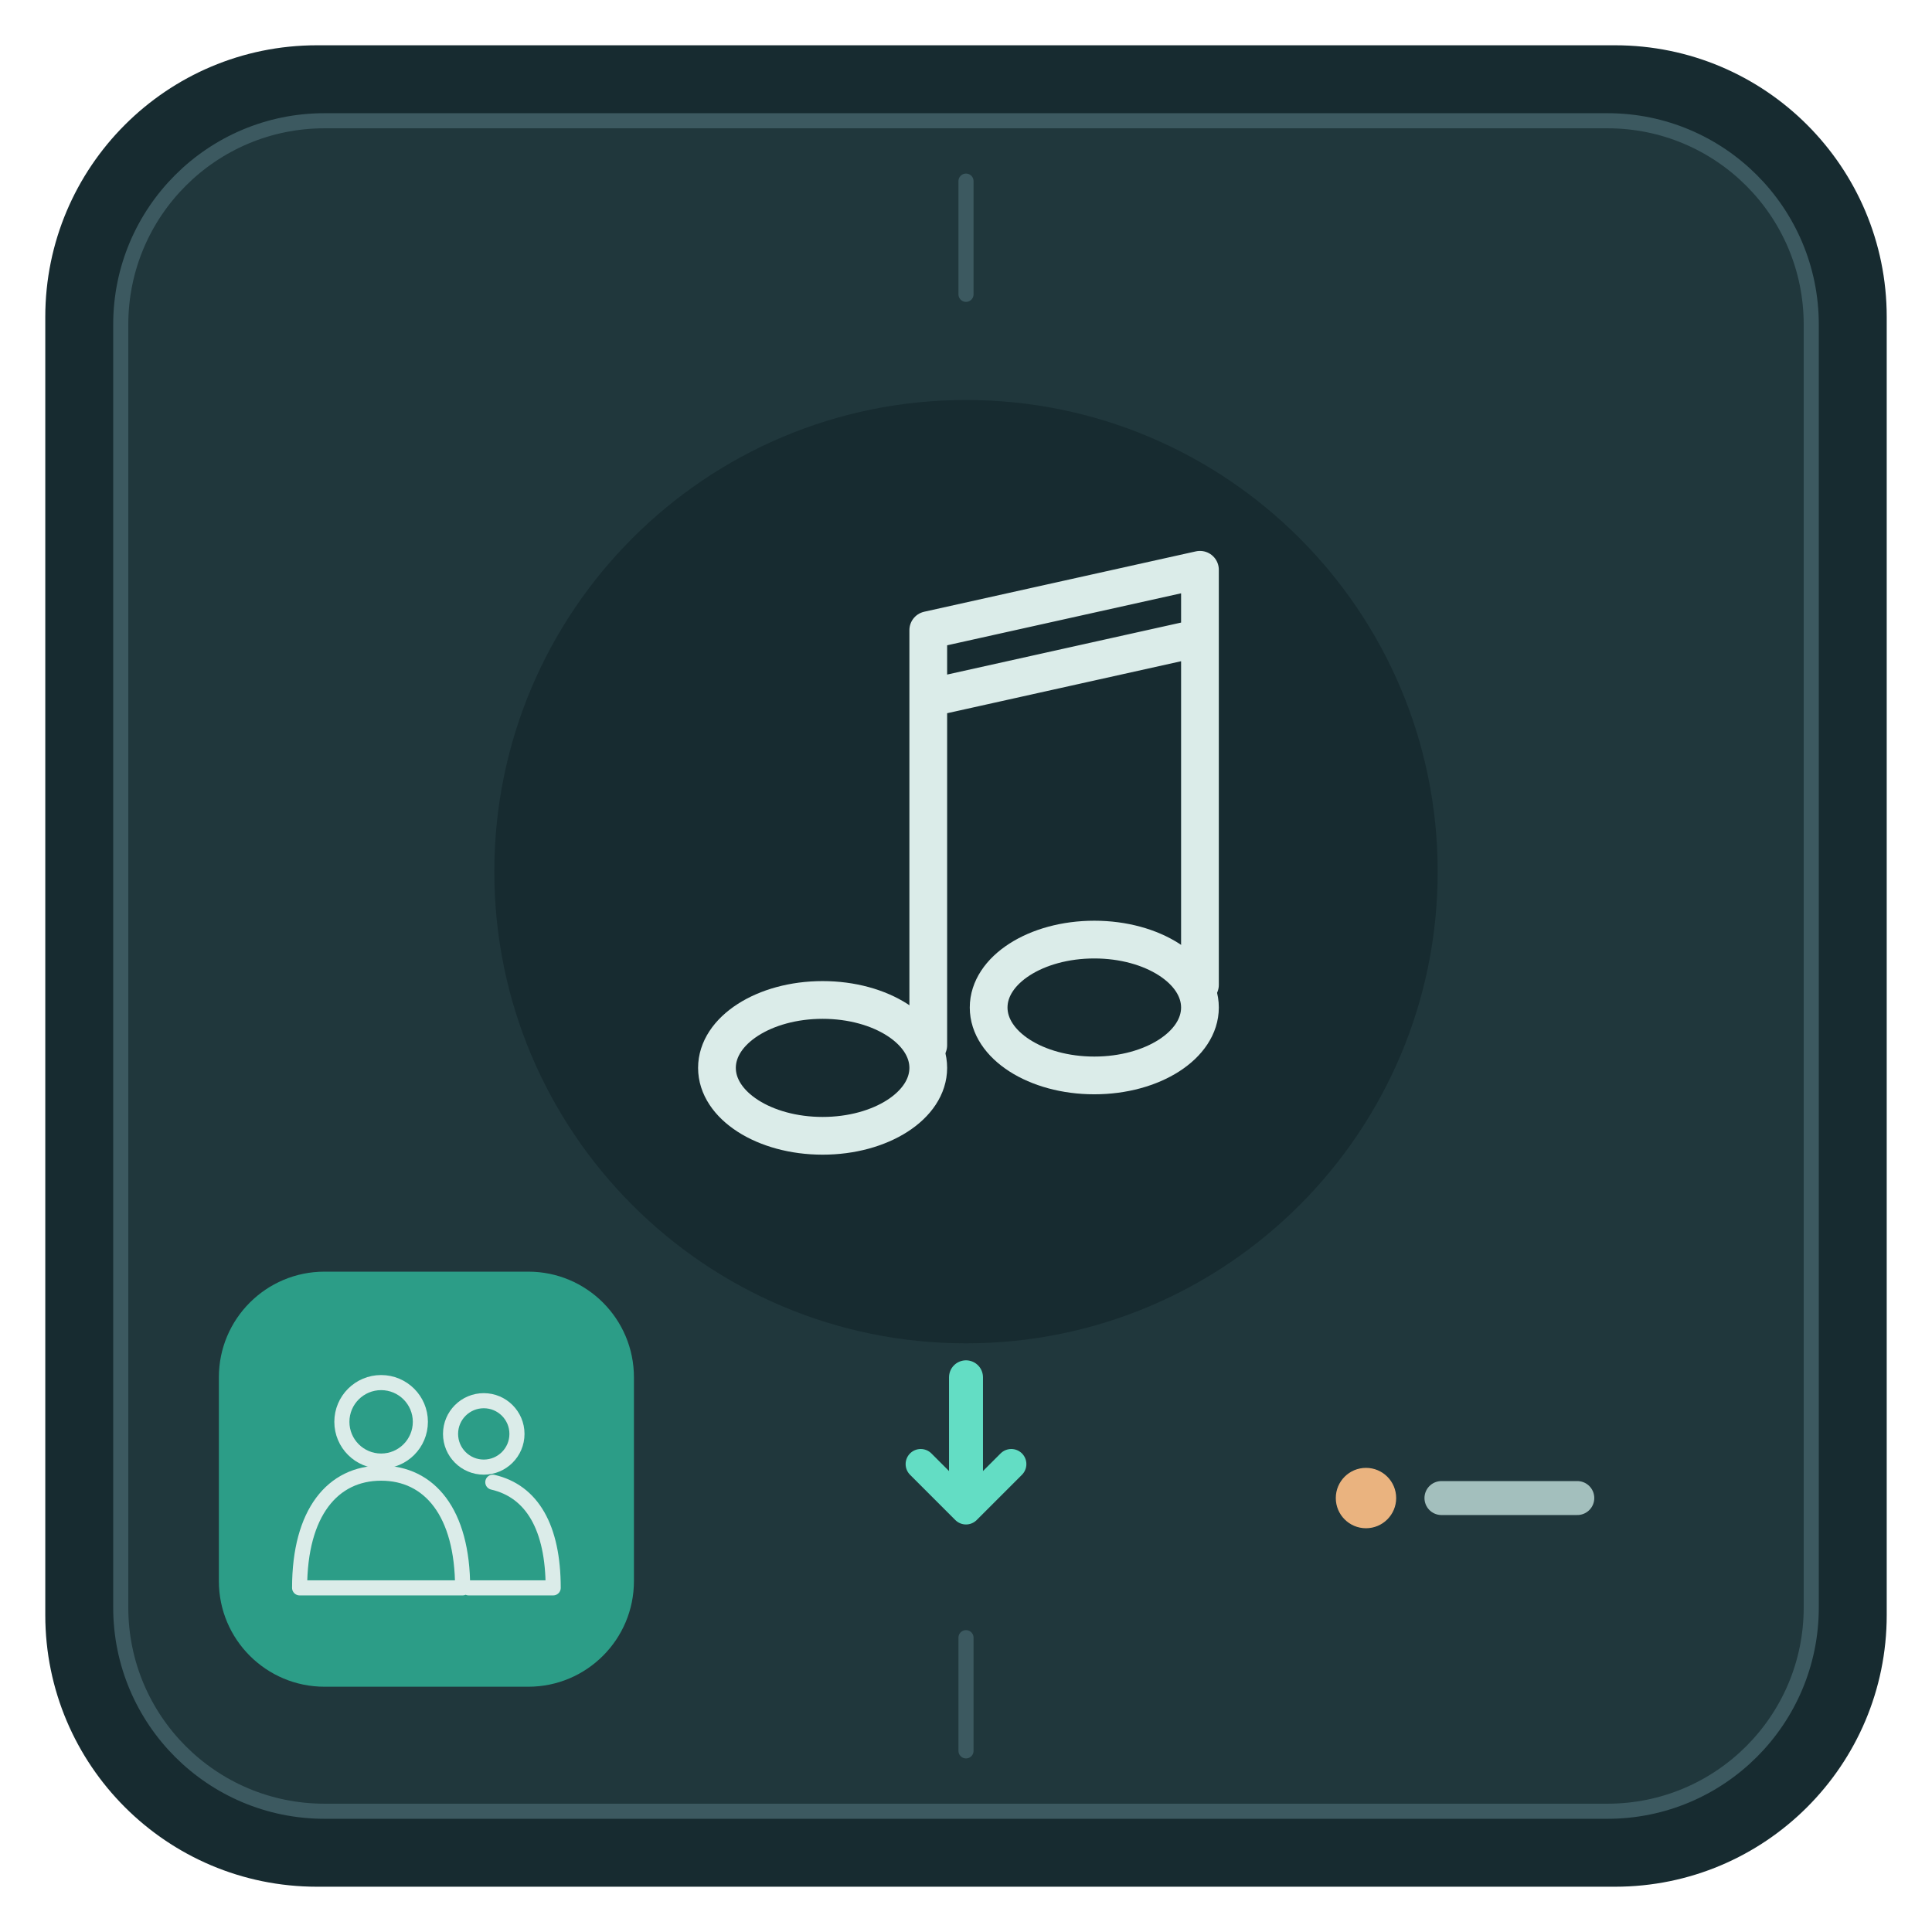
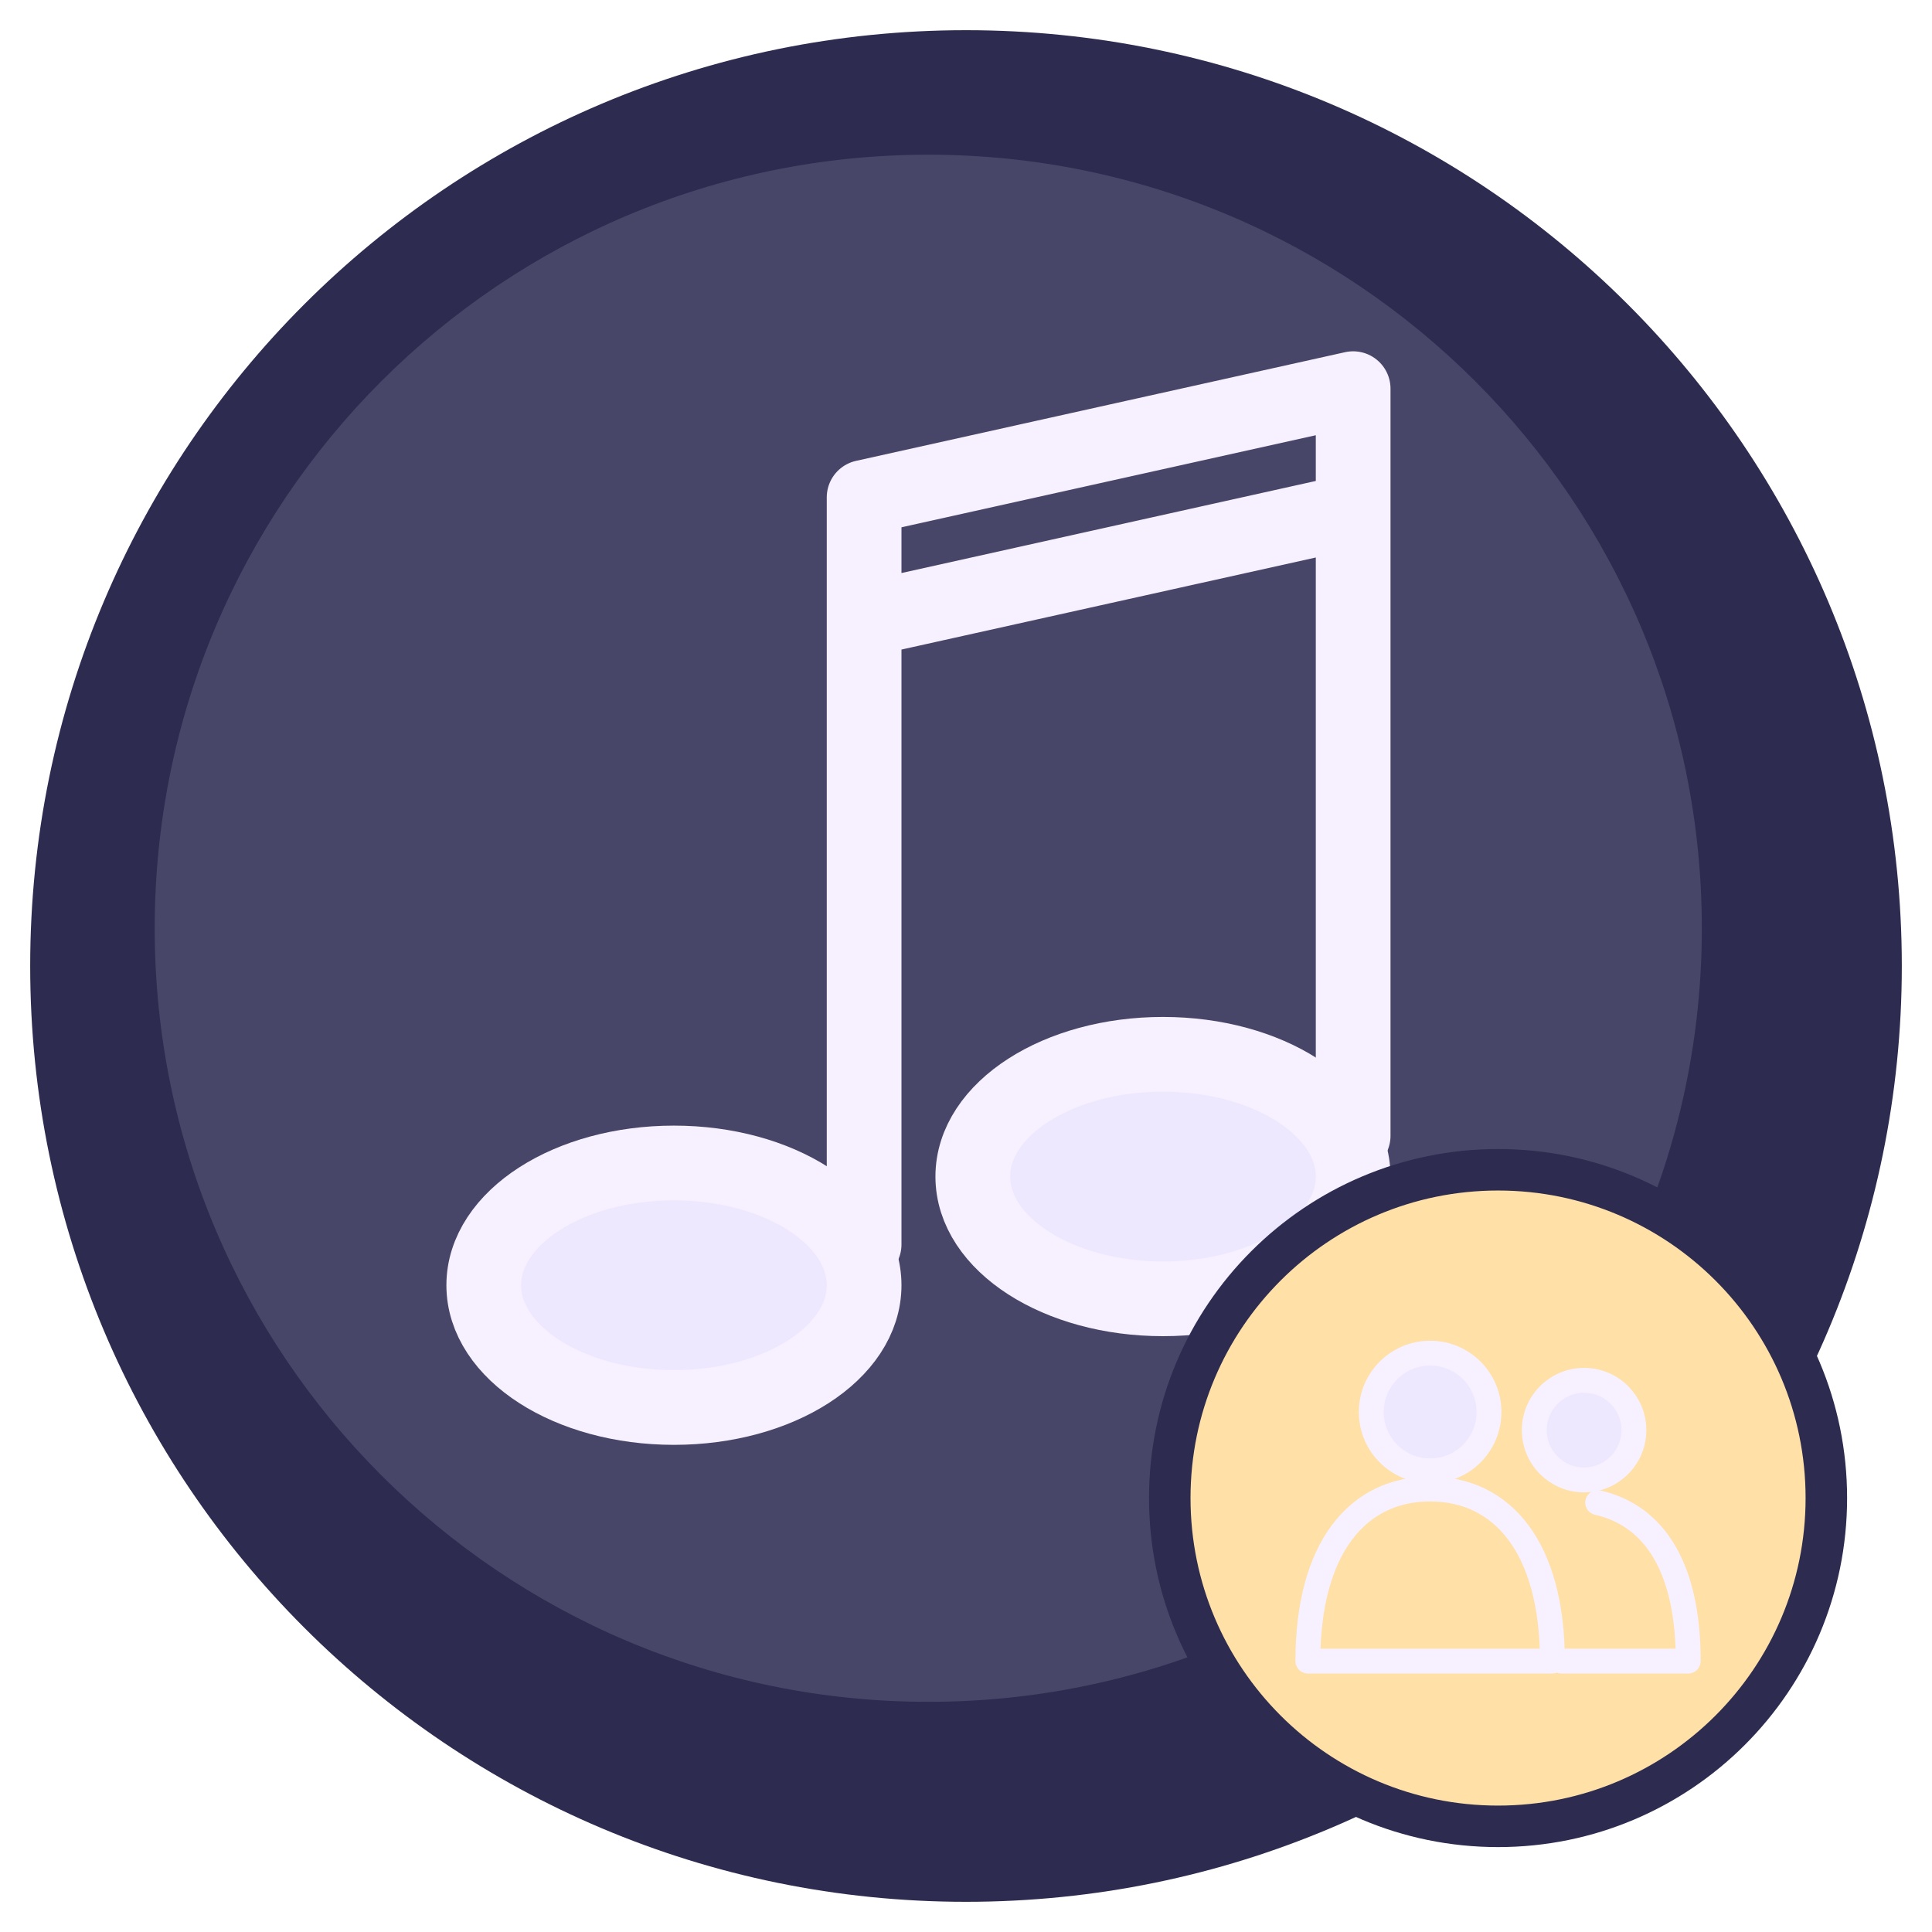
<svg xmlns="http://www.w3.org/2000/svg" viewBox="0 0 512 512" role="img" aria-labelledby="title description">
-   <rect x="12" y="12" width="488" height="488" rx="72" fill="#172B30" />
-   <rect x="32" y="32" width="448" height="448" rx="54" fill="#20373C" stroke="#3C5960" stroke-width="4" />
-   <path d="M256 48v30M256 434v30" stroke="#3C5960" stroke-width="4" stroke-linecap="round" />
-   <circle cx="256" cy="231" r="125" fill="#172B30" />
-   <g transform="translate(156 131) scale(2.00)" fill="none" stroke="#DBECE9" stroke-width="5" stroke-linecap="round" stroke-linejoin="round">
+   <circle cx="256" cy="256" r="248" fill="#2D2C50" />
+   <circle cx="246" cy="246" r="205" fill="#EEE8FF" opacity=".14" />
+   <g transform="translate(67 67) scale(3.60)" fill="none" stroke="#F6F0FF" stroke-width="5.5" stroke-linecap="round" stroke-linejoin="round">
    <path d="M45 73V18l36-8v55M45 18l36-8M45 27l36-8" />
-     <ellipse cx="31" cy="76" rx="14" ry="9" />
-     <ellipse cx="67" cy="68" rx="14" ry="9" />
+     <ellipse fill="#EEE8FF" cx="31" cy="76" rx="14" ry="9" />
+     <ellipse fill="#EEE8FF" cx="67" cy="68" rx="14" ry="9" />
  </g>
-   <path d="M256 365v34" stroke="#63DDC4" stroke-width="9" stroke-linecap="round" />
-   <path d="m244 388 12 12 12-12" fill="none" stroke="#63DDC4" stroke-width="8" stroke-linecap="round" stroke-linejoin="round" />
-   <rect x="58" y="337" width="110" height="110" rx="28" fill="#2C9D87" />
-   <g transform="translate(73 352) scale(0.80)" fill="none" stroke="#DBECE9" stroke-width="5" stroke-linecap="round" stroke-linejoin="round">
-     <circle cx="35" cy="31" r="13" />
-     <circle cx="69" cy="35" r="11" />
+   <circle cx="397" cy="397" r="87" fill="#FFE0A7" stroke="#2D2C50" stroke-width="11" />
+   <g transform="translate(337 337) scale(1.20)" fill="none" stroke="#F6F0FF" stroke-width="5.5" stroke-linecap="round" stroke-linejoin="round">
+     <circle fill="#EEE8FF" cx="35" cy="31" r="13" />
+     <circle fill="#EEE8FF" cx="69" cy="35" r="11" />
    <path d="M8 86c0-25 11-38 27-38s27 13 27 38zm56 0h28c0-20-7-32-20-35" />
  </g>
-   <circle cx="362" cy="397" r="8" fill="#EAB37F" />
-   <path d="M382 397h36" stroke="#A3BFBD" stroke-width="9" stroke-linecap="round" />
</svg>
